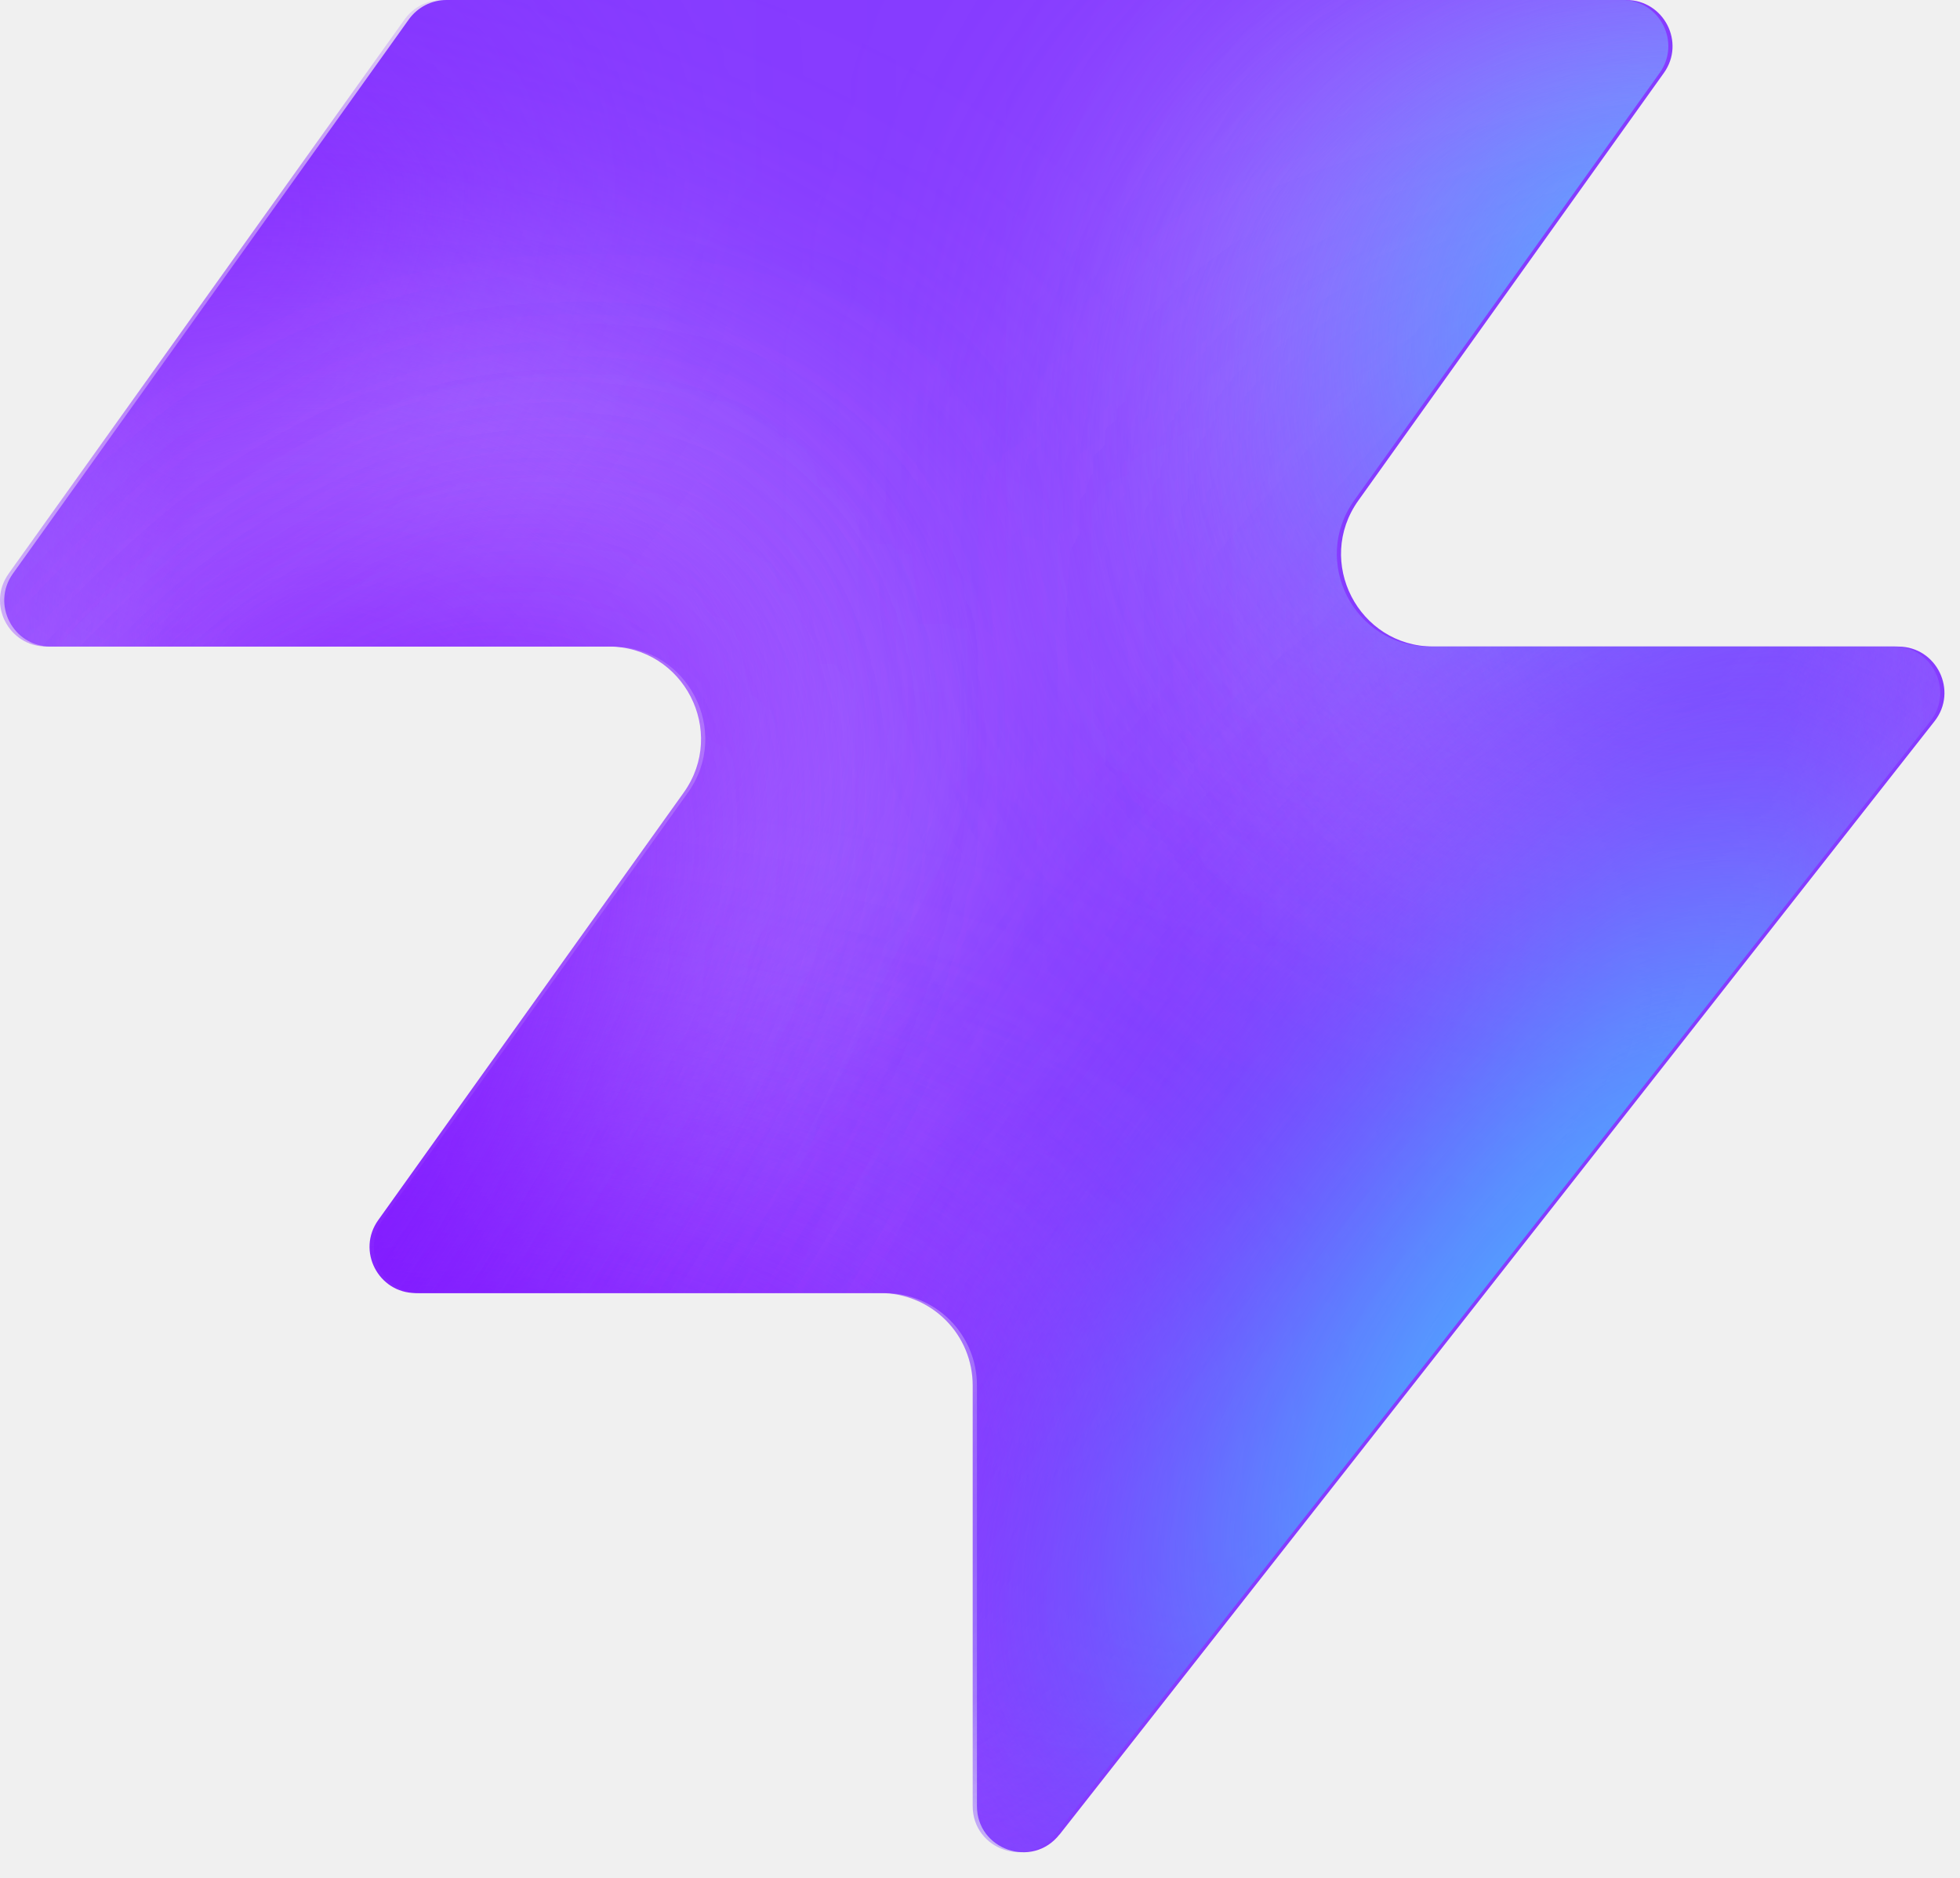
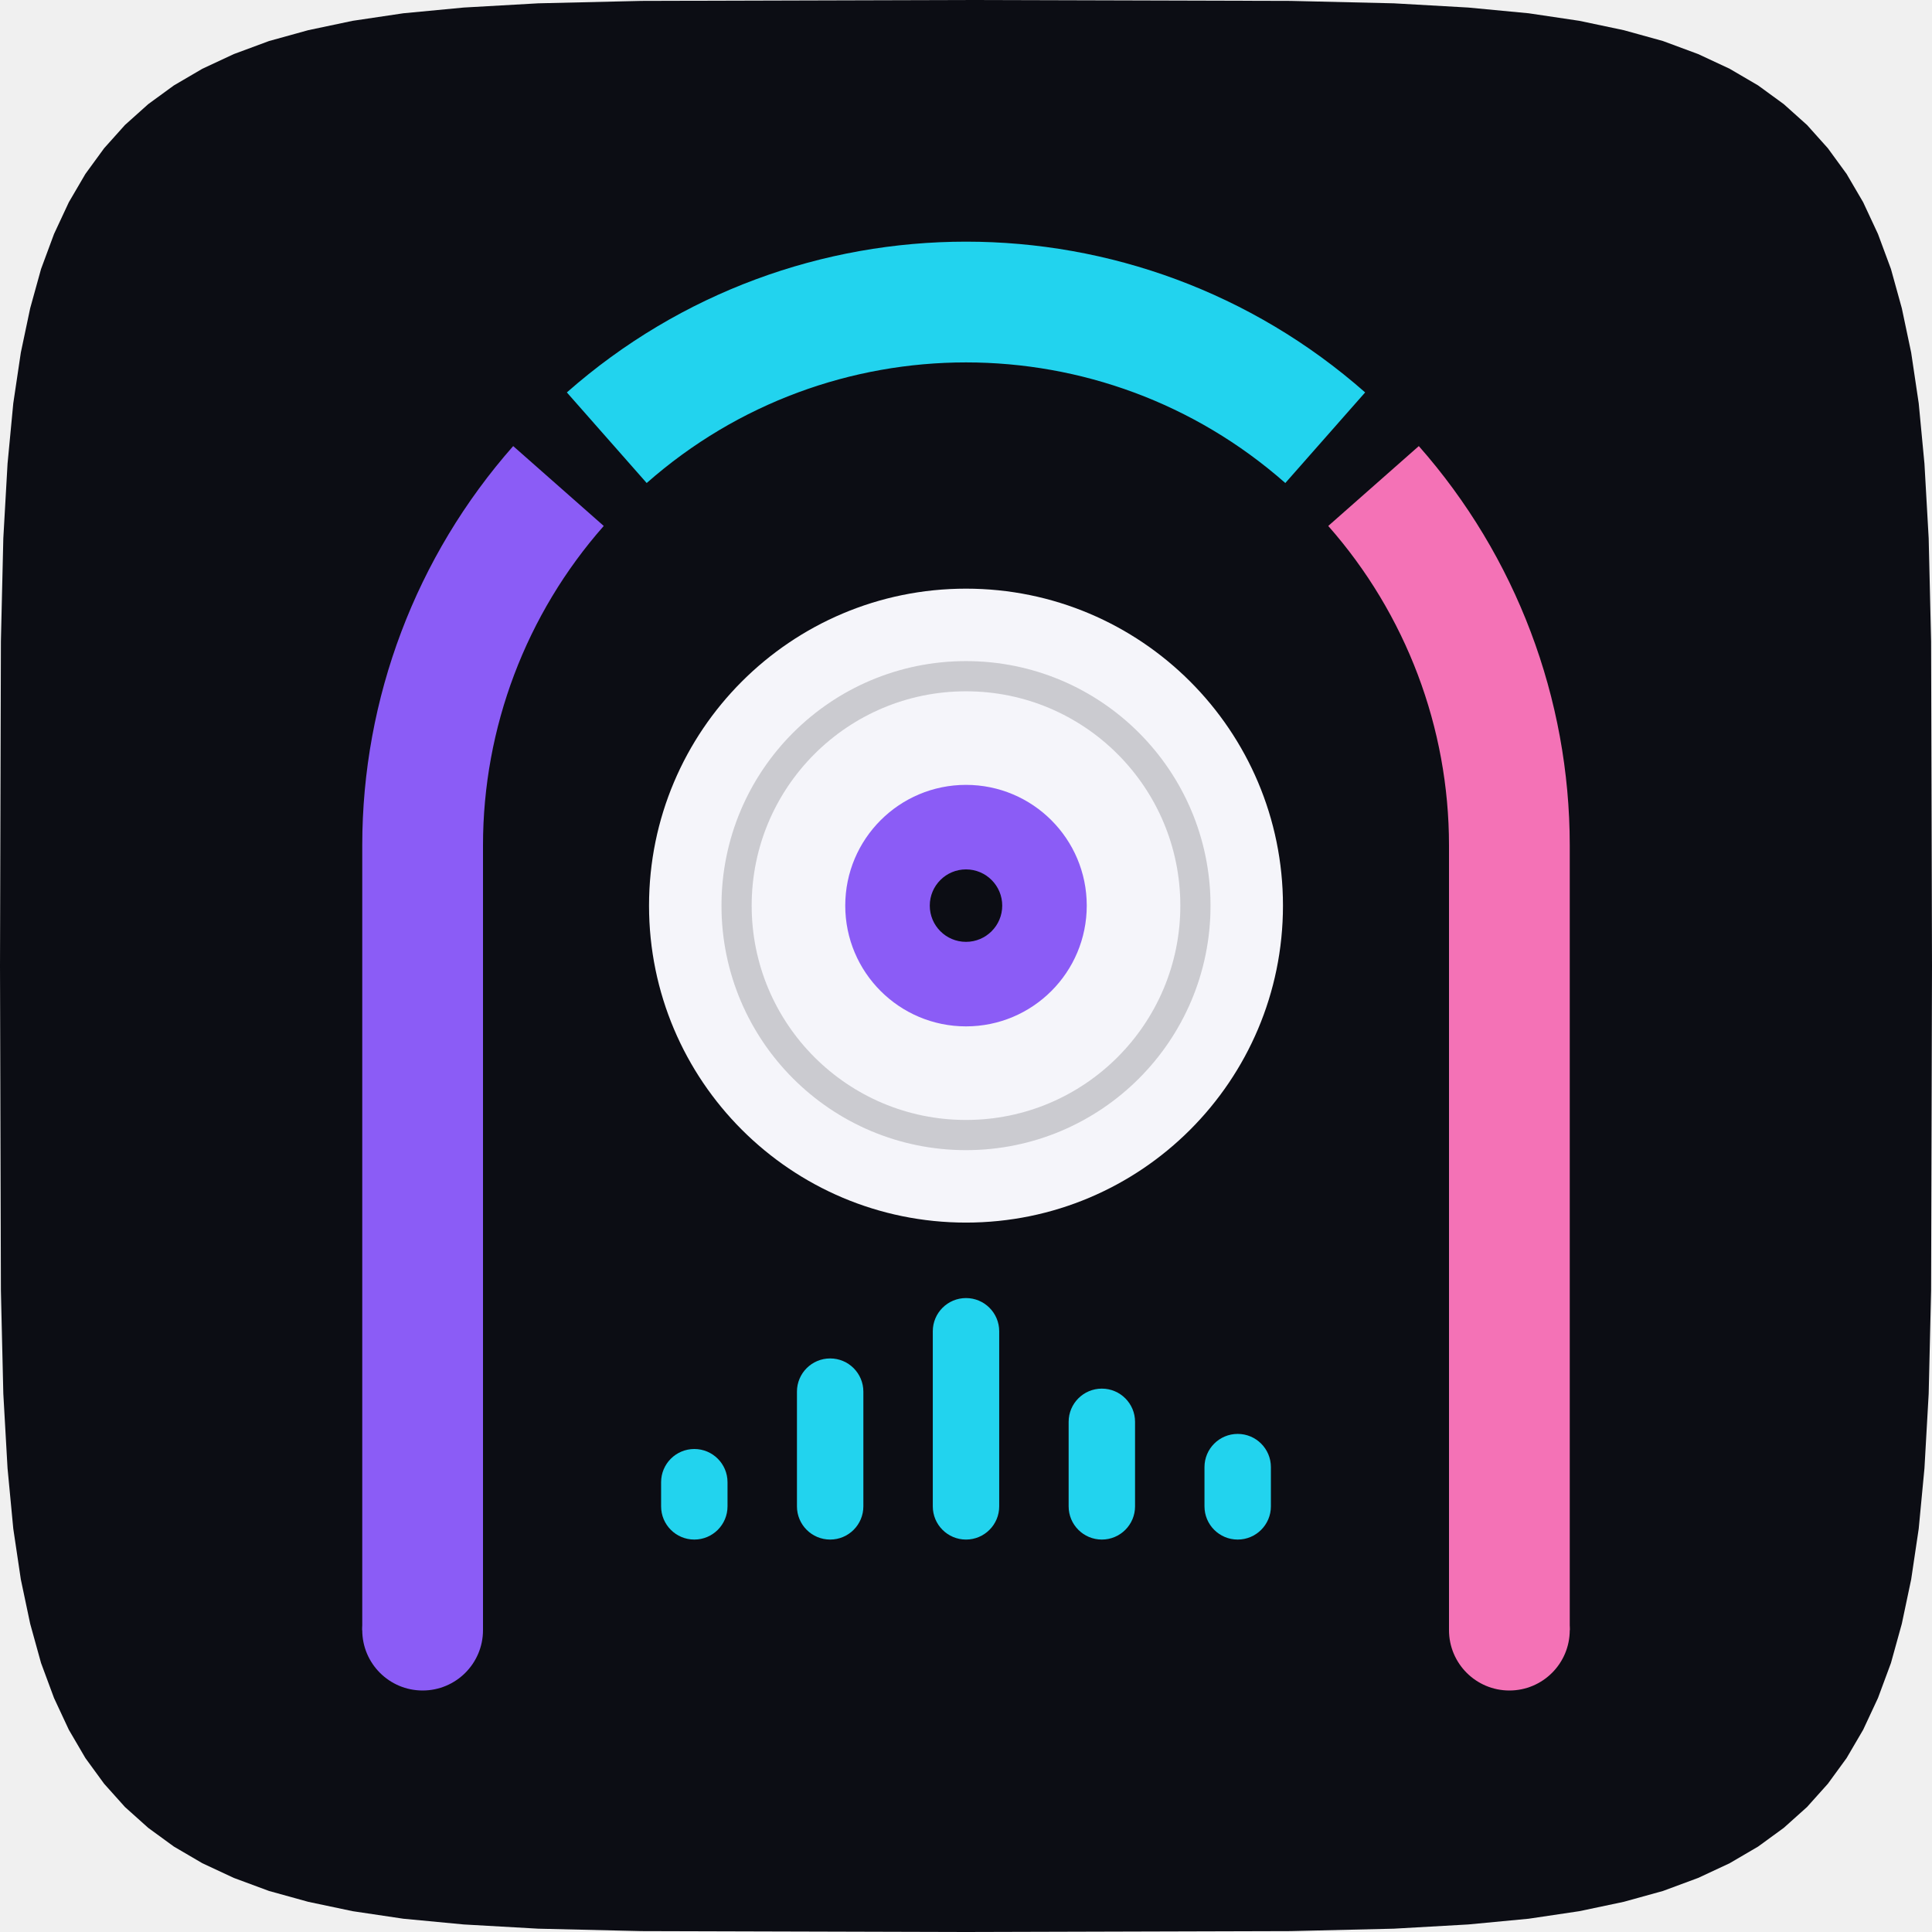
- <svg xmlns="http://www.w3.org/2000/svg" width="48" height="46" fill="none" viewBox="0 0 48 46">
-   <path fill="#863bff" d="M25.946 44.938c-.664.845-2.021.375-2.021-.698V33.937a2.26 2.26 0 0 0-2.262-2.262H10.287c-.92 0-1.456-1.04-.92-1.788l7.48-10.471c1.07-1.497 0-3.578-1.842-3.578H1.237c-.92 0-1.456-1.04-.92-1.788L10.013.474c.214-.297.556-.474.92-.474h28.894c.92 0 1.456 1.04.92 1.788l-7.48 10.471c-1.07 1.498 0 3.579 1.842 3.579h11.377c.943 0 1.473 1.088.89 1.83L25.947 44.94z" style="fill:#863bff;fill:color(display-p3 .525 .23 1);fill-opacity:1" />
-   <mask id="a" width="48" height="46" x="0" y="0" maskUnits="userSpaceOnUse" style="mask-type:alpha">
-     <path fill="#000" d="M25.842 44.938c-.664.844-2.021.375-2.021-.698V33.937a2.26 2.26 0 0 0-2.262-2.262H10.183c-.92 0-1.456-1.04-.92-1.788l7.48-10.471c1.07-1.498 0-3.579-1.842-3.579H1.133c-.92 0-1.456-1.04-.92-1.787L9.91.473c.214-.297.556-.474.92-.474h28.894c.92 0 1.456 1.04.92 1.788l-7.48 10.471c-1.07 1.498 0 3.578 1.842 3.578h11.377c.943 0 1.473 1.088.89 1.832L25.843 44.94z" style="fill:#000;fill-opacity:1" />
-   </mask>
-   <g mask="url(#a)">
-     <g filter="url(#b)">
-       <ellipse cx="5.508" cy="14.704" fill="#ede6ff" rx="5.508" ry="14.704" style="fill:#ede6ff;fill:color(display-p3 .927 .903 1);fill-opacity:1" transform="matrix(.00324 1 1 -.00324 -4.47 31.516)" />
-     </g>
-     <g filter="url(#c)">
-       <ellipse cx="10.399" cy="29.851" fill="#ede6ff" rx="10.399" ry="29.851" style="fill:#ede6ff;fill:color(display-p3 .927 .903 1);fill-opacity:1" transform="matrix(.00324 1 1 -.00324 -39.328 7.883)" />
-     </g>
-     <g filter="url(#d)">
-       <ellipse cx="5.508" cy="30.487" fill="#7e14ff" rx="5.508" ry="30.487" style="fill:#7e14ff;fill:color(display-p3 .492 .077 1);fill-opacity:1" transform="rotate(89.814 -25.913 -14.639)scale(1 -1)" />
-     </g>
-     <g filter="url(#e)">
-       <ellipse cx="5.508" cy="30.599" fill="#7e14ff" rx="5.508" ry="30.599" style="fill:#7e14ff;fill:color(display-p3 .492 .077 1);fill-opacity:1" transform="rotate(89.814 -32.644 -3.334)scale(1 -1)" />
-     </g>
-     <g filter="url(#f)">
-       <ellipse cx="5.508" cy="30.599" fill="#7e14ff" rx="5.508" ry="30.599" style="fill:#7e14ff;fill:color(display-p3 .492 .077 1);fill-opacity:1" transform="matrix(.00324 1 1 -.00324 -34.34 30.47)" />
-     </g>
-     <g filter="url(#g)">
-       <ellipse cx="14.072" cy="22.078" fill="#ede6ff" rx="14.072" ry="22.078" style="fill:#ede6ff;fill:color(display-p3 .927 .903 1);fill-opacity:1" transform="rotate(93.35 24.506 48.493)scale(-1 1)" />
-     </g>
-     <g filter="url(#h)">
-       <ellipse cx="3.47" cy="21.501" fill="#7e14ff" rx="3.47" ry="21.501" style="fill:#7e14ff;fill:color(display-p3 .492 .077 1);fill-opacity:1" transform="rotate(89.009 28.708 47.59)scale(-1 1)" />
-     </g>
-     <g filter="url(#i)">
-       <ellipse cx="3.47" cy="21.501" fill="#7e14ff" rx="3.47" ry="21.501" style="fill:#7e14ff;fill:color(display-p3 .492 .077 1);fill-opacity:1" transform="rotate(89.009 28.708 47.59)scale(-1 1)" />
-     </g>
-     <g filter="url(#j)">
-       <ellipse cx=".387" cy="8.972" fill="#7e14ff" rx="4.407" ry="29.108" style="fill:#7e14ff;fill:color(display-p3 .492 .077 1);fill-opacity:1" transform="rotate(39.51 .387 8.972)" />
-     </g>
-     <g filter="url(#k)">
-       <ellipse cx="47.523" cy="-6.092" fill="#7e14ff" rx="4.407" ry="29.108" style="fill:#7e14ff;fill:color(display-p3 .492 .077 1);fill-opacity:1" transform="rotate(37.892 47.523 -6.092)" />
-     </g>
-     <g filter="url(#l)">
-       <ellipse cx="41.412" cy="6.333" fill="#47bfff" rx="5.971" ry="9.665" style="fill:#47bfff;fill:color(display-p3 .28 .748 1);fill-opacity:1" transform="rotate(37.892 41.412 6.333)" />
-     </g>
-     <g filter="url(#m)">
-       <ellipse cx="-1.879" cy="38.332" fill="#7e14ff" rx="4.407" ry="29.108" style="fill:#7e14ff;fill:color(display-p3 .492 .077 1);fill-opacity:1" transform="rotate(37.892 -1.88 38.332)" />
-     </g>
-     <g filter="url(#n)">
-       <ellipse cx="-1.879" cy="38.332" fill="#7e14ff" rx="4.407" ry="29.108" style="fill:#7e14ff;fill:color(display-p3 .492 .077 1);fill-opacity:1" transform="rotate(37.892 -1.88 38.332)" />
-     </g>
-     <g filter="url(#o)">
-       <ellipse cx="35.651" cy="29.907" fill="#7e14ff" rx="4.407" ry="29.108" style="fill:#7e14ff;fill:color(display-p3 .492 .077 1);fill-opacity:1" transform="rotate(37.892 35.651 29.907)" />
-     </g>
-     <g filter="url(#p)">
-       <ellipse cx="38.418" cy="32.4" fill="#47bfff" rx="5.971" ry="15.297" style="fill:#47bfff;fill:color(display-p3 .28 .748 1);fill-opacity:1" transform="rotate(37.892 38.418 32.4)" />
-     </g>
-   </g>
-   <defs>
-     <filter id="b" width="60.045" height="41.654" x="-19.77" y="16.149" color-interpolation-filters="sRGB" filterUnits="userSpaceOnUse">
-       <feFlood flood-opacity="0" result="BackgroundImageFix" />
-       <feBlend in="SourceGraphic" in2="BackgroundImageFix" result="shape" />
-       <feGaussianBlur result="effect1_foregroundBlur_2002_17158" stdDeviation="7.659" />
-     </filter>
-     <filter id="c" width="90.34" height="51.437" x="-54.613" y="-7.533" color-interpolation-filters="sRGB" filterUnits="userSpaceOnUse">
-       <feFlood flood-opacity="0" result="BackgroundImageFix" />
-       <feBlend in="SourceGraphic" in2="BackgroundImageFix" result="shape" />
-       <feGaussianBlur result="effect1_foregroundBlur_2002_17158" stdDeviation="7.659" />
-     </filter>
-     <filter id="d" width="79.355" height="29.4" x="-49.64" y="2.03" color-interpolation-filters="sRGB" filterUnits="userSpaceOnUse">
-       <feFlood flood-opacity="0" result="BackgroundImageFix" />
-       <feBlend in="SourceGraphic" in2="BackgroundImageFix" result="shape" />
-       <feGaussianBlur result="effect1_foregroundBlur_2002_17158" stdDeviation="4.596" />
-     </filter>
-     <filter id="e" width="79.579" height="29.4" x="-45.045" y="20.029" color-interpolation-filters="sRGB" filterUnits="userSpaceOnUse">
-       <feFlood flood-opacity="0" result="BackgroundImageFix" />
-       <feBlend in="SourceGraphic" in2="BackgroundImageFix" result="shape" />
-       <feGaussianBlur result="effect1_foregroundBlur_2002_17158" stdDeviation="4.596" />
-     </filter>
-     <filter id="f" width="79.579" height="29.4" x="-43.513" y="21.178" color-interpolation-filters="sRGB" filterUnits="userSpaceOnUse">
-       <feFlood flood-opacity="0" result="BackgroundImageFix" />
-       <feBlend in="SourceGraphic" in2="BackgroundImageFix" result="shape" />
-       <feGaussianBlur result="effect1_foregroundBlur_2002_17158" stdDeviation="4.596" />
-     </filter>
-     <filter id="g" width="74.749" height="58.852" x="15.756" y="-17.901" color-interpolation-filters="sRGB" filterUnits="userSpaceOnUse">
-       <feFlood flood-opacity="0" result="BackgroundImageFix" />
-       <feBlend in="SourceGraphic" in2="BackgroundImageFix" result="shape" />
-       <feGaussianBlur result="effect1_foregroundBlur_2002_17158" stdDeviation="7.659" />
-     </filter>
-     <filter id="h" width="61.377" height="25.362" x="23.548" y="2.284" color-interpolation-filters="sRGB" filterUnits="userSpaceOnUse">
-       <feFlood flood-opacity="0" result="BackgroundImageFix" />
-       <feBlend in="SourceGraphic" in2="BackgroundImageFix" result="shape" />
-       <feGaussianBlur result="effect1_foregroundBlur_2002_17158" stdDeviation="4.596" />
-     </filter>
-     <filter id="i" width="61.377" height="25.362" x="23.548" y="2.284" color-interpolation-filters="sRGB" filterUnits="userSpaceOnUse">
-       <feFlood flood-opacity="0" result="BackgroundImageFix" />
-       <feBlend in="SourceGraphic" in2="BackgroundImageFix" result="shape" />
-       <feGaussianBlur result="effect1_foregroundBlur_2002_17158" stdDeviation="4.596" />
-     </filter>
-     <filter id="j" width="56.045" height="63.649" x="-27.636" y="-22.853" color-interpolation-filters="sRGB" filterUnits="userSpaceOnUse">
-       <feFlood flood-opacity="0" result="BackgroundImageFix" />
-       <feBlend in="SourceGraphic" in2="BackgroundImageFix" result="shape" />
-       <feGaussianBlur result="effect1_foregroundBlur_2002_17158" stdDeviation="4.596" />
-     </filter>
-     <filter id="k" width="54.814" height="64.646" x="20.116" y="-38.415" color-interpolation-filters="sRGB" filterUnits="userSpaceOnUse">
-       <feFlood flood-opacity="0" result="BackgroundImageFix" />
-       <feBlend in="SourceGraphic" in2="BackgroundImageFix" result="shape" />
-       <feGaussianBlur result="effect1_foregroundBlur_2002_17158" stdDeviation="4.596" />
-     </filter>
-     <filter id="l" width="33.541" height="35.313" x="24.641" y="-11.323" color-interpolation-filters="sRGB" filterUnits="userSpaceOnUse">
-       <feFlood flood-opacity="0" result="BackgroundImageFix" />
-       <feBlend in="SourceGraphic" in2="BackgroundImageFix" result="shape" />
-       <feGaussianBlur result="effect1_foregroundBlur_2002_17158" stdDeviation="4.596" />
-     </filter>
-     <filter id="m" width="54.814" height="64.646" x="-29.286" y="6.009" color-interpolation-filters="sRGB" filterUnits="userSpaceOnUse">
-       <feFlood flood-opacity="0" result="BackgroundImageFix" />
-       <feBlend in="SourceGraphic" in2="BackgroundImageFix" result="shape" />
-       <feGaussianBlur result="effect1_foregroundBlur_2002_17158" stdDeviation="4.596" />
-     </filter>
-     <filter id="n" width="54.814" height="64.646" x="-29.286" y="6.009" color-interpolation-filters="sRGB" filterUnits="userSpaceOnUse">
-       <feFlood flood-opacity="0" result="BackgroundImageFix" />
-       <feBlend in="SourceGraphic" in2="BackgroundImageFix" result="shape" />
-       <feGaussianBlur result="effect1_foregroundBlur_2002_17158" stdDeviation="4.596" />
-     </filter>
-     <filter id="o" width="54.814" height="64.646" x="8.244" y="-2.416" color-interpolation-filters="sRGB" filterUnits="userSpaceOnUse">
-       <feFlood flood-opacity="0" result="BackgroundImageFix" />
-       <feBlend in="SourceGraphic" in2="BackgroundImageFix" result="shape" />
-       <feGaussianBlur result="effect1_foregroundBlur_2002_17158" stdDeviation="4.596" />
-     </filter>
-     <filter id="p" width="39.409" height="43.623" x="18.713" y="10.588" color-interpolation-filters="sRGB" filterUnits="userSpaceOnUse">
-       <feFlood flood-opacity="0" result="BackgroundImageFix" />
-       <feBlend in="SourceGraphic" in2="BackgroundImageFix" result="shape" />
-       <feGaussianBlur result="effect1_foregroundBlur_2002_17158" stdDeviation="4.596" />
-     </filter>
-   </defs>
+ <svg xmlns="http://www.w3.org/2000/svg" width="64" height="64" viewBox="0 0 64 64">
+   <style>
+     /* Dark (the default): violet, cyan and pink neon on ink. */
+     .tile { fill: #0c0d14 }
+     .left { stroke: #8b5cf6 } .left-end { fill: #8b5cf6 }
+     .top { stroke: #22d3ee }
+     .right { stroke: #f472b6 } .right-end { fill: #f472b6 }
+     .disc { fill: #f5f5fa } .label { fill: #8b5cf6 } .hole { fill: #0c0d14 } .groove { stroke: #0c0d14 }
+     .eq { fill: #22d3ee }
+     .sheen { display: none }
+     /* Light: ink, teal and terracotta on a cream tile. */
+     @media (prefers-color-scheme: light) {
+       .tile { fill: #f3efe6 }
+       .left { stroke: #1f2a44 } .left-end { fill: #1f2a44 }
+       .top { stroke: #17a398 }
+       .right { stroke: #e0703f } .right-end { fill: #e0703f }
+       .disc { fill: #e0703f } .label { fill: #f3efe6 } .hole { fill: #1f2a44 } .groove { stroke: #1f2a44 }
+       .eq { fill: #17a398 }
+       .sheen { display: inline }
+     }
+   </style>
+   <path d="M64.00 32.00 L63.97 42.75 L63.89 46.17 L63.75 48.64 L63.56 50.64 L63.31 52.32 L63.00 53.79 L62.64 55.09 L62.21 56.25 L61.72 57.30 L61.17 58.24 L60.55 59.09 L59.86 59.86 L59.09 60.55 L58.24 61.17 L57.30 61.72 L56.25 62.21 L55.09 62.64 L53.79 63.00 L52.32 63.31 L50.64 63.56 L48.64 63.75 L46.17 63.89 L42.75 63.97 L32.00 64.00 L21.25 63.97 L17.83 63.89 L15.36 63.75 L13.36 63.56 L11.68 63.31 L10.21 63.00 L8.91 62.64 L7.75 62.21 L6.70 61.72 L5.76 61.17 L4.91 60.55 L4.14 59.86 L3.45 59.09 L2.83 58.24 L2.28 57.30 L1.79 56.25 L1.36 55.09 L1.00 53.79 L0.69 52.32 L0.44 50.64 L0.25 48.64 L0.11 46.17 L0.03 42.75 L0.00 32.00 L0.03 21.25 L0.11 17.83 L0.25 15.36 L0.44 13.36 L0.69 11.68 L1.00 10.21 L1.36 8.91 L1.79 7.75 L2.28 6.70 L2.83 5.76 L3.45 4.91 L4.14 4.14 L4.91 3.45 L5.76 2.83 L6.70 2.28 L7.75 1.79 L8.91 1.36 L10.21 1.00 L11.68 0.69 L13.36 0.44 L15.36 0.25 L17.83 0.11 L21.25 0.03 L32.00 0.00 L42.75 0.03 L46.17 0.11 L48.64 0.25 L50.64 0.44 L52.32 0.69 L53.79 1.00 L55.09 1.36 L56.25 1.79 L57.30 2.28 L58.24 2.83 L59.09 3.45 L59.86 4.14 L60.55 4.91 L61.17 5.76 L61.72 6.70 L62.21 7.75 L62.64 8.91 L63.00 10.21 L63.31 11.68 L63.56 13.36 L63.75 15.36 L63.89 17.83 L63.97 21.25Z" class="tile" />
+   <path d="M14 54V28A18 18 0 0 1 18.50 16.10" fill="none" class="left" stroke-width="4" />
+   <circle cx="14" cy="54" r="2" class="left-end" />
+   <path d="M20.10 14.50A18 18 0 0 1 43.90 14.50" fill="none" class="top" stroke-width="4" />
+   <path d="M45.50 16.10A18 18 0 0 1 50 28V54" fill="none" class="right" stroke-width="4" />
+   <circle cx="50" cy="54" r="2" class="right-end" />
+   <circle cx="32" cy="30" r="10.5" class="disc" />
+   <circle cx="32" cy="30" r="7.6" fill="none" class="groove" stroke-opacity=".18" stroke-width="1" />
+   <path d="M24.86 27.40A7.6 7.6 0 0 1 28.79 23.11" fill="none" class="sheen" stroke="#fff" stroke-opacity=".7" stroke-width="1.6" stroke-linecap="round" />
+   <circle cx="32" cy="30" r="4" class="label" />
+   <circle cx="32" cy="30" r="1.2" class="hole" />
+   <rect x="21.9" y="48" width="2.2" height="3" rx="1.1" class="eq" />
+   <rect x="26.4" y="45" width="2.2" height="6" rx="1.1" class="eq" />
+   <rect x="30.9" y="43" width="2.2" height="8" rx="1.1" class="eq" />
+   <rect x="35.4" y="46" width="2.2" height="5" rx="1.1" class="eq" />
+   <rect x="39.9" y="47.5" width="2.2" height="3.5" rx="1.1" class="eq" />
</svg>
